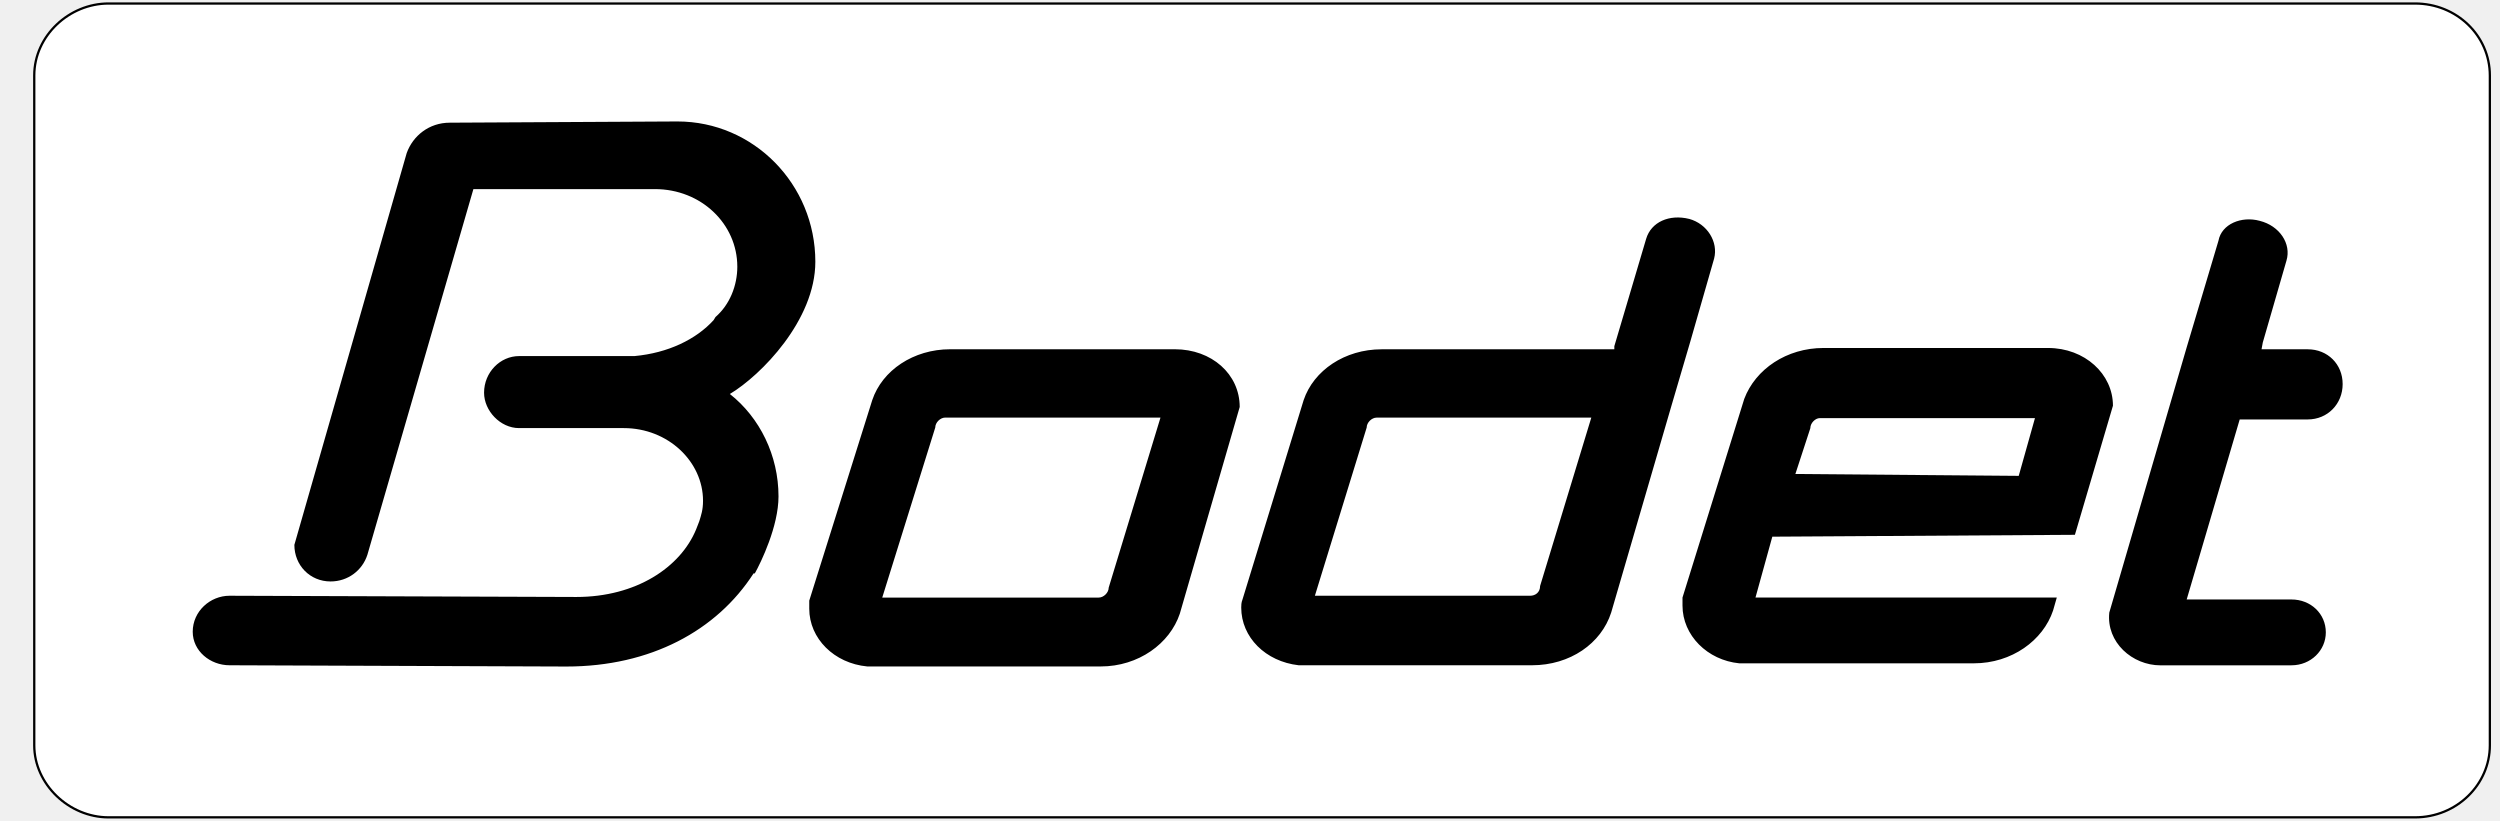
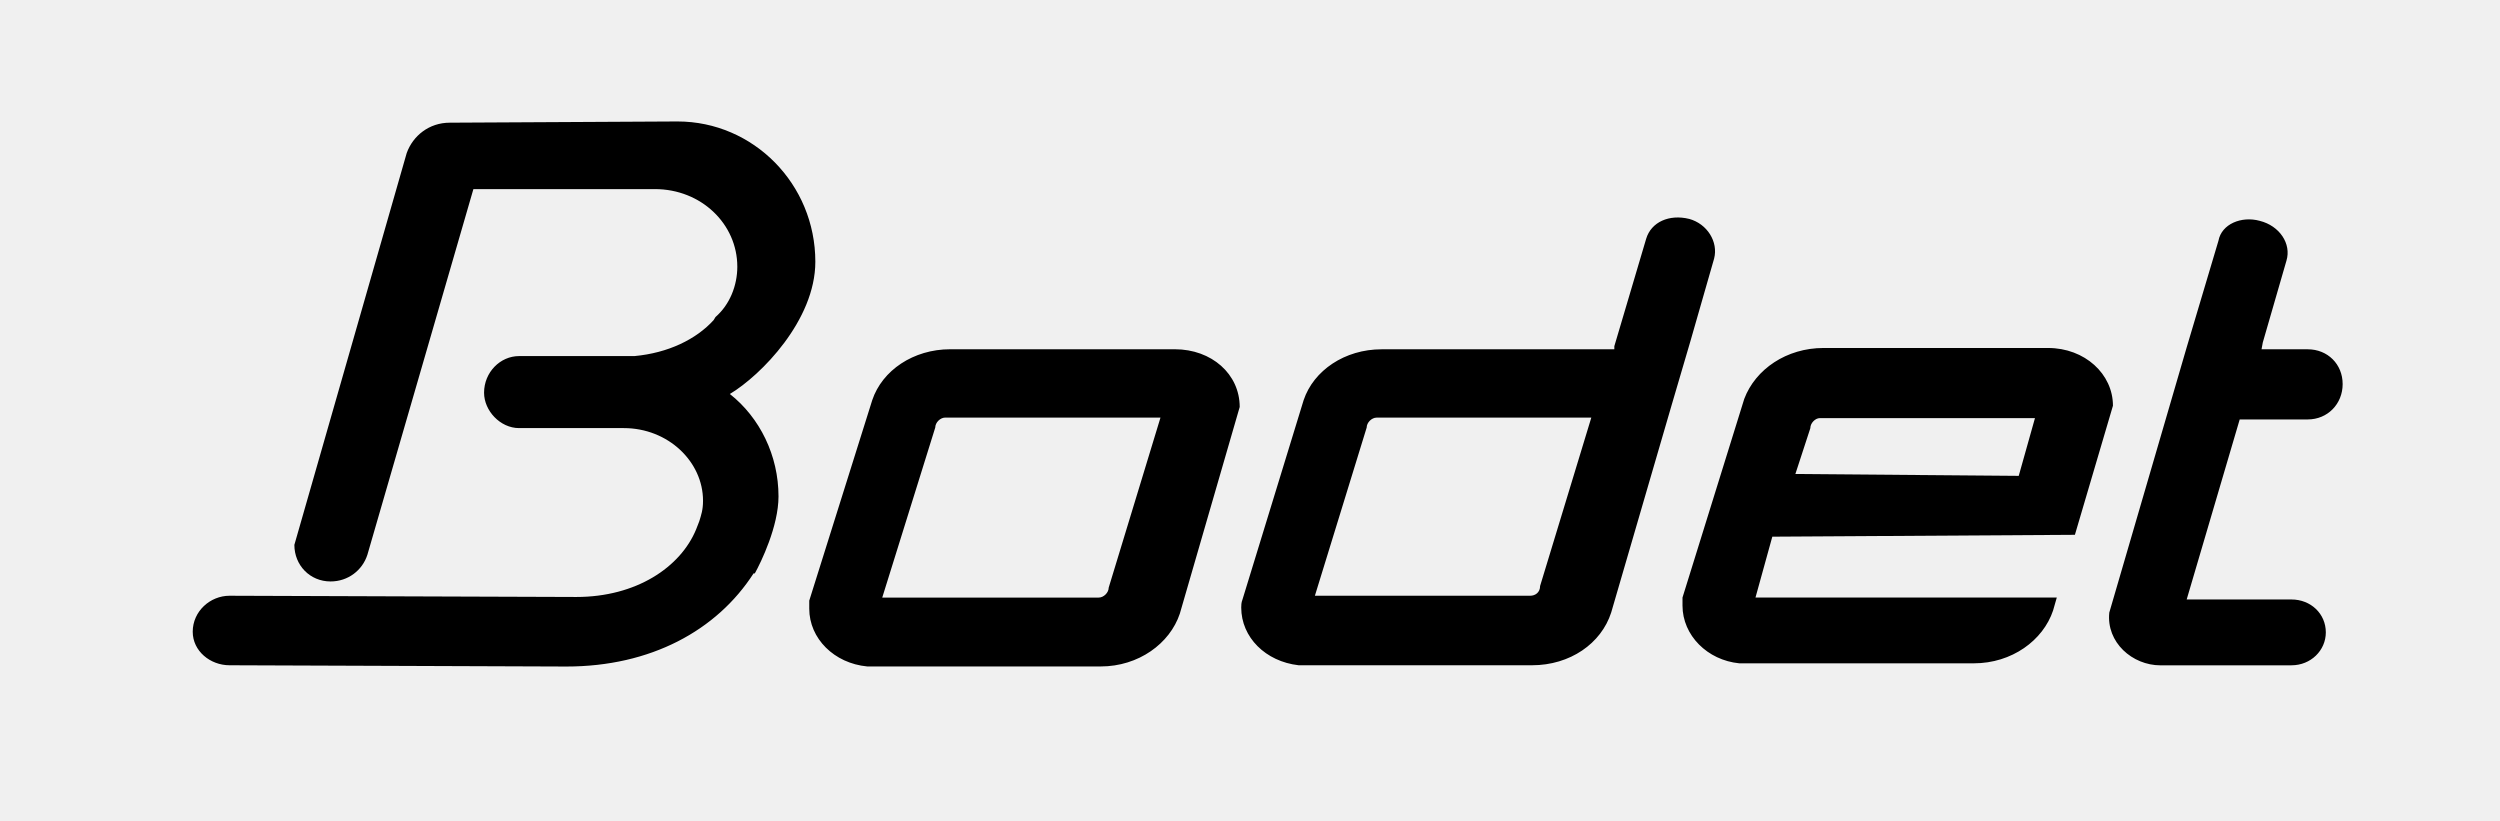
<svg xmlns="http://www.w3.org/2000/svg" fill="none" viewBox="0 0 67 22">
  <g clip-path="url(#a)">
-     <path fill="#fff" fill-rule="evenodd" d="M66.728 19.975c0 1.048-.886 1.93-2.006 1.93H2.908c-1.053 0-1.99-.882-1.99-1.93V2.023c0-1.064.937-1.929 1.99-1.929H64.722c1.12 0 2.006.865 2.006 1.929V19.975Z" clip-rule="evenodd" />
-     <path stroke="#000" stroke-width=".061" d="M66.728 19.975c0 1.048-.886 1.93-2.006 1.93H2.908c-1.053 0-1.99-.882-1.99-1.93V2.023c0-1.064.937-1.929 1.99-1.929H64.722c1.12 0 2.006.865 2.006 1.929V19.975Z" />
    <path fill="#000" fill-rule="evenodd" d="M19.175 8.496c.385-.332.585-.848.585-1.348 0-1.148-.97-2.08-2.208-2.08h-4.865L9.846 14.868c-.134.416-.518.715-.987.715-.552 0-.97-.433-.97-.981L10.899 4.104c.167-.466.602-.816 1.154-.816l6.102-.033c2.04 0 3.696 1.681 3.696 3.76 0 1.564-1.455 3.044-2.291 3.544.802.632 1.304 1.647 1.304 2.745 0 .798-.468 1.764-.635 2.063h-.033c-.986 1.531-2.759 2.496-5.016 2.496l-9.029-.034c-.518 0-.986-.382-.986-.898 0-.549.468-.965.986-.965l9.296.033c1.605 0 2.793-.798 3.21-1.814l.084-.216c.05-.166.1-.3.1-.549 0-1.048-.936-1.947-2.123-1.947h-2.808c-.502 0-.937-.465-.937-.948 0-.549.435-.982.937-.982h3.093c.903-.083 1.655-.449 2.123-.965l.05-.083ZM29.713 15.749c0 .133-.134.266-.267.266h-5.802l1.421-4.558c0-.133.134-.266.268-.266h5.768l-1.388 4.558Zm1.773-6.389H25.466c-.986 0-1.823.566-2.09 1.364l-1.688 5.373v.216c0 .799.668 1.465 1.555 1.548h6.253c1.02 0 1.856-.616 2.123-1.414l1.605-5.54c0-.882-.752-1.547-1.738-1.547ZM41.275 15.7c0 .183-.134.266-.268.266h-5.768l1.388-4.508c0-.133.134-.266.268-.266h5.752l-1.371 4.508Zm3.996-9.833c-.535-.133-1.02.083-1.154.533l-.853 2.878v.083h-6.237c-.986 0-1.822.566-2.09 1.364l-1.638 5.341c-.034.083-.034.166-.034.216 0 .798.653 1.447 1.539 1.547h6.253c1.02 0 1.856-.582 2.123-1.414l1.605-5.508.518-1.763.635-2.213c.117-.449-.184-.932-.669-1.065ZM48.517 11.472c0-.133.134-.266.251-.266h5.769l-.435 1.547-5.986-.05.402-1.231Zm7.09 2.862 1.02-3.461c0-.848-.753-1.547-1.739-1.547h-6.019c-.986 0-1.822.566-2.123 1.364l-1.655 5.324v.216c0 .798.669 1.464 1.522 1.547h6.286c1.02 0 1.856-.616 2.123-1.414l.1-.349h-8.075l.451-1.631 8.11-.05ZM61.412 17.83c.518 0 .92-.399.92-.882 0-.499-.402-.882-.92-.882h-2.809l1.421-4.825h1.823c.534 0 .936-.416.936-.948 0-.533-.402-.932-.936-.932h-1.238l.034-.183.635-2.196c.134-.449-.184-.931-.719-1.064-.485-.133-1.02.083-1.104.533l-.853 2.862-2.073 7.104c-.084.799.619 1.414 1.371 1.414h3.511Z" clip-rule="evenodd" />
  </g>
  <defs>
    <clipPath id="a">
-       <path fill="#fff" d="M.816 0h66v22h-66z" />
+       <path fill="#000" d="M.816 0h66v22h-66z" />
    </clipPath>
  </defs>
</svg>
